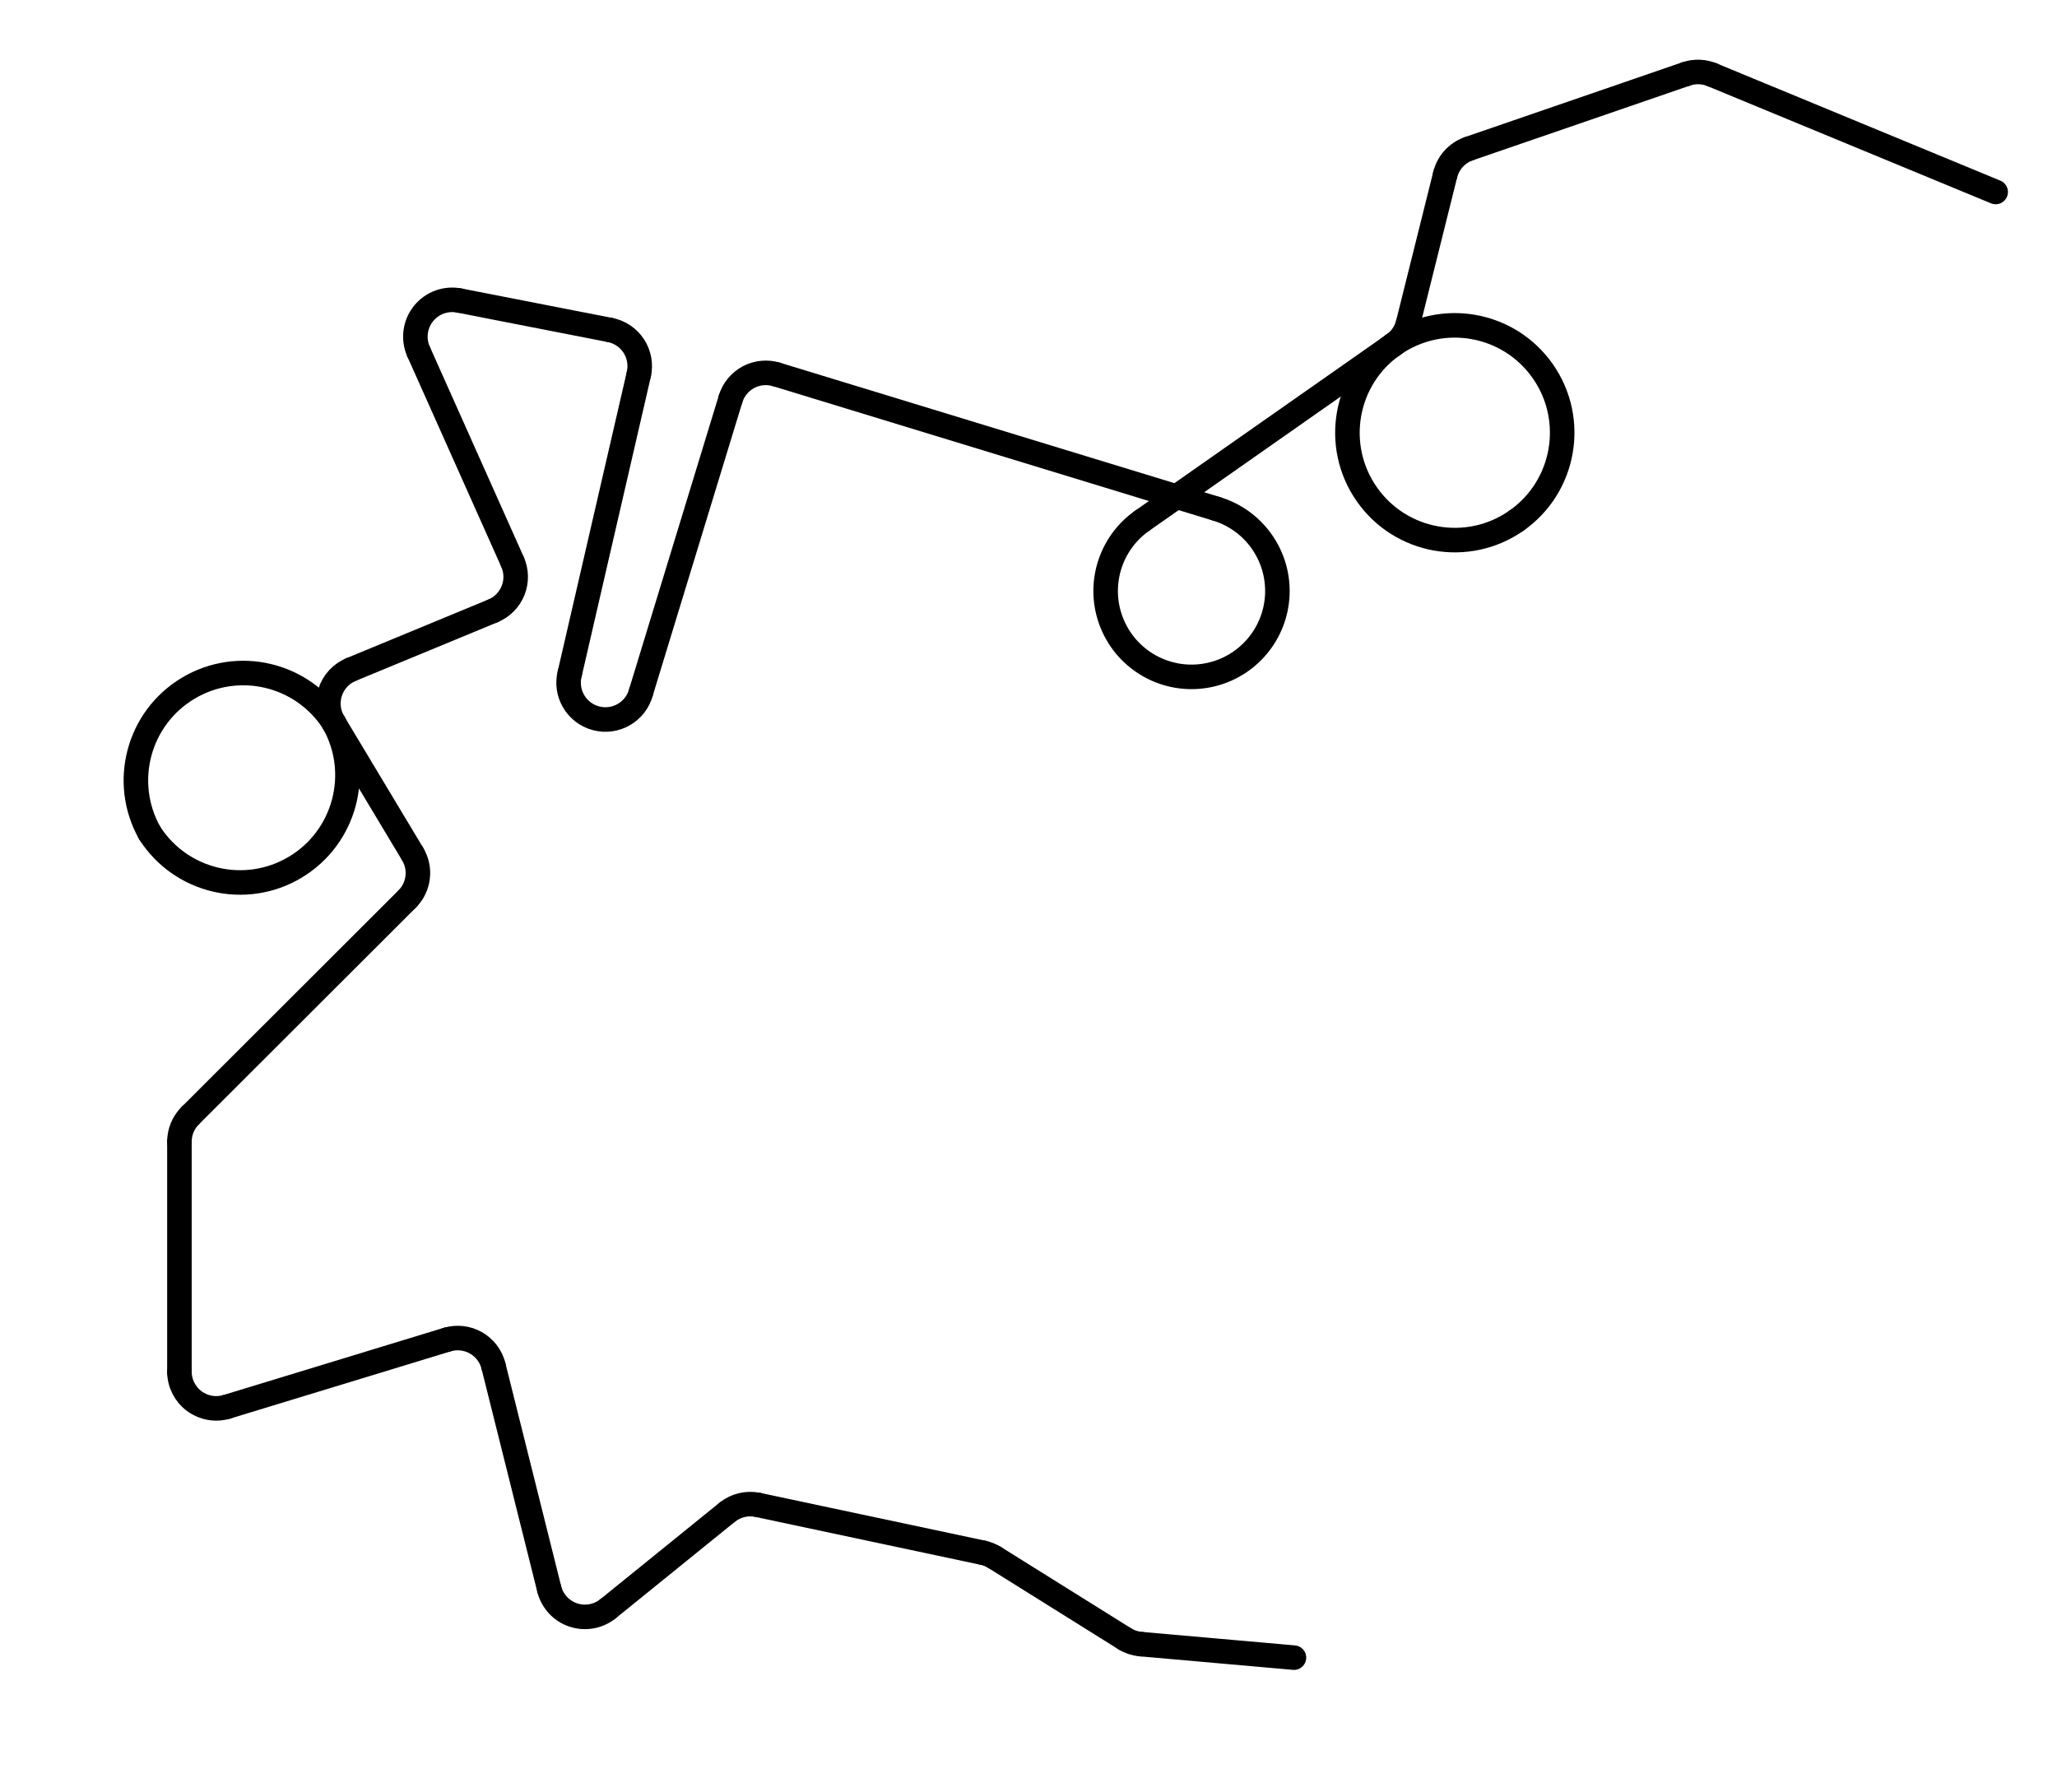
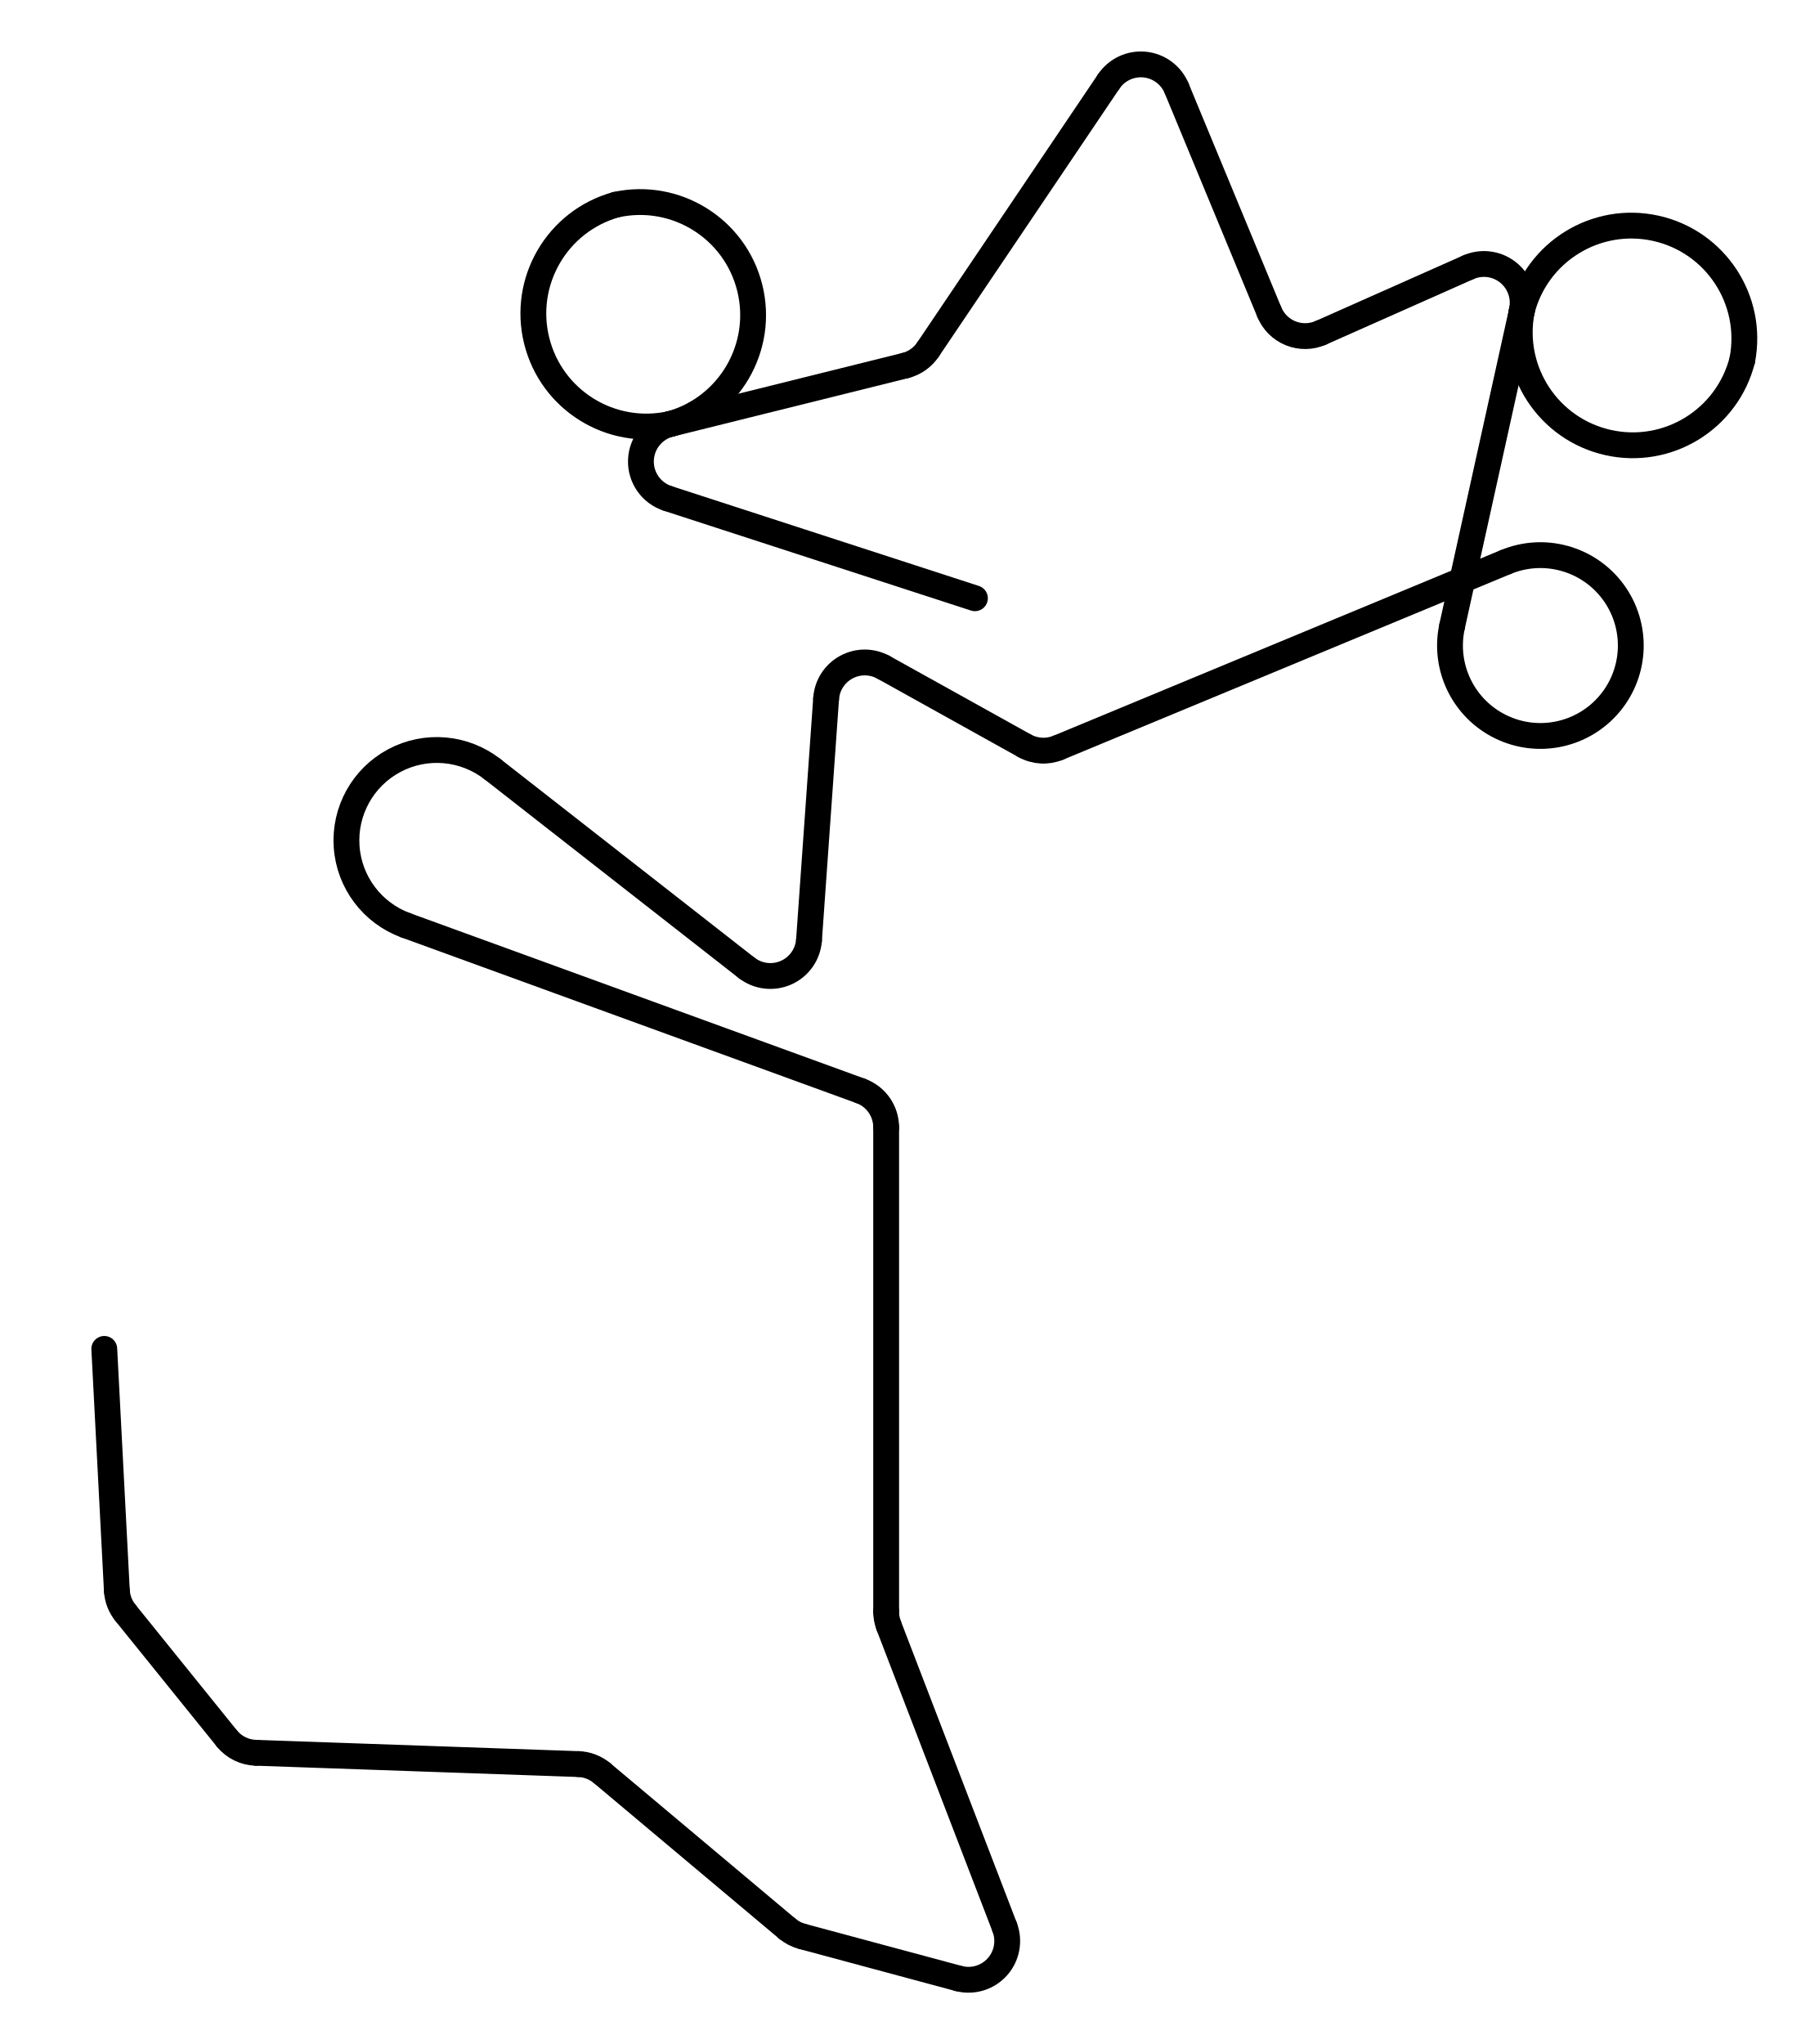
- <svg xmlns="http://www.w3.org/2000/svg" viewBox="-421.9 -540.5 670.7 584.3" preserveAspectRatio="xMidYMid meet">
+ <svg xmlns="http://www.w3.org/2000/svg" viewBox="-32.3 -417.8 560.5 633.1" preserveAspectRatio="xMidYMid meet">
  <g fill="none" stroke="#000" stroke-width="8" stroke-linecap="round">
-     <path d="M 0 0 L -49.8 -4.4" />
-     <path d="M -49.8 -4.4 A 12 12 0 0 1 -55.1 -6.1" />
-     <path d="M -55.1 -6.1 L -97.5 -32.6" />
-     <path d="M -97.5 -32.6 A 12 12 0 0 0 -101.4 -34.2" />
-     <path d="M -101.4 -34.2 L -174.8 -49.8" />
-     <path d="M -174.8 -49.8 A 12 12 0 0 0 -184.8 -47.4" />
-     <path d="M -184.8 -47.4 L -223.7 -15.9" />
-     <path d="M -223.7 -15.9 A 12 12 0 0 1 -242.8 -22.3" />
-     <path d="M -242.8 -22.3 L -261 -95.1" />
-     <path d="M -261 -95.1 A 12 12 0 0 0 -276.1 -103.7" />
-     <path d="M -276.1 -103.7 L -347.9 -81.8" />
-     <path d="M -347.9 -81.8 A 12 12 0 0 1 -363.4 -93.2" />
-     <path d="M -363.4 -93.2 L -363.4 -168.2" />
-     <path d="M -363.4 -168.2 A 12 12 0 0 1 -359.9 -176.7" />
-     <path d="M -359.9 -176.7 L -289.1 -247.4" />
-     <path d="M -289.1 -247.4 A 12 12 0 0 0 -287.4 -262.1" />
-     <path d="M -287.4 -262.1 L -313.1 -304.9" />
-     <path d="M -313.1 -304.9 A 35 35 0 0 0 -373.1 -268.9" />
-     <path d="M -373.1 -268.9 A 35 35 0 0 0 -313.1 -304.9" />
-     <path d="M -313.1 -304.9 A 12 12 0 0 1 -307.4 -322.2" />
-     <path d="M -307.4 -322.2 L -261.2 -341.3" />
-     <path d="M -261.2 -341.3 A 12 12 0 0 0 -254.8 -357.3" />
-     <path d="M -254.8 -357.3 L -285.4 -425.8" />
-     <path d="M -285.4 -425.8 A 12 12 0 0 1 -272.1 -442.5" />
-     <path d="M -272.1 -442.5 L -223 -432.9" />
-     <path d="M -223 -432.9 A 12 12 0 0 1 -213.6 -418.5" />
-     <path d="M -213.6 -418.5 L -236.1 -321" />
-     <path d="M -236.1 -321 A 12 12 0 0 0 -212.9 -314.8" />
-     <path d="M -212.9 -314.8 L -183.7 -410.4" />
-     <path d="M -183.7 -410.4 A 12 12 0 0 1 -168.7 -418.4" />
-     <path d="M -168.7 -418.4 L -25.3 -374.6" />
-     <path d="M -25.3 -374.6 A 28 28 0 1 1 -49.5 -370.7" />
-     <path d="M -49.5 -370.7 L 32.4 -428.1" />
-     <path d="M 32.4 -428.1 A 35 35 0 0 1 72.5 -370.7" />
-     <path d="M 72.5 -370.7 A 35 35 0 0 1 32.4 -428.1" />
-     <path d="M 32.4 -428.1 A 12 12 0 0 0 37.2 -435" />
-     <path d="M 37.2 -435 L 49.3 -483.5" />
-     <path d="M 49.3 -483.5 A 12 12 0 0 1 57 -492" />
-     <path d="M 57 -492 L 127.9 -516.4" />
-     <path d="M 127.9 -516.4 A 12 12 0 0 1 136.4 -516.1" />
-     <path d="M 136.4 -516.1 L 228.8 -477.9" />
+     <path d="M 0 0 L 3.9 74.9" />
+     <path d="M 3.9 74.9 A 12 12 0 0 0 6.6 81.8" />
+     <path d="M 6.6 81.8 L 38 120.7" />
+     <path d="M 38 120.7 A 12 12 0 0 0 47 125.1" />
+     <path d="M 47 125.1 L 146.9 128.6" />
+     <path d="M 146.9 128.6 A 12 12 0 0 1 154.2 131.4" />
+     <path d="M 154.2 131.4 L 211.6 179.6" />
+     <path d="M 211.6 179.6 A 12 12 0 0 0 216.3 182" />
+     <path d="M 216.3 182 L 264.6 195" />
+     <path d="M 264.6 195 A 12 12 0 0 0 278.9 179.1" />
+     <path d="M 278.9 179.1 L 243 85.7" />
+     <path d="M 243 85.7 A 12 12 0 0 1 242.2 81.4" />
+     <path d="M 242.2 81.4 L 242.2 -68.6" />
+     <path d="M 242.2 -68.6 A 12 12 0 0 0 234.3 -79.9" />
+     <path d="M 234.3 -79.9 L 93.4 -131.2" />
+     <path d="M 93.4 -131.2 A 28 28 0 1 1 120.2 -179.6" />
+     <path d="M 120.2 -179.6 L 199 -118" />
+     <path d="M 199 -118 A 12 12 0 0 0 218.3 -126.6" />
+     <path d="M 218.3 -126.6 L 223.6 -201.4" />
+     <path d="M 223.6 -201.4 A 12 12 0 0 1 241.4 -211.1" />
+     <path d="M 241.4 -211.1 L 285.1 -186.8" />
+     <path d="M 285.1 -186.8 A 12 12 0 0 0 295.5 -186.2" />
+     <path d="M 295.5 -186.2 L 434.1 -243.7" />
+     <path d="M 434.1 -243.7 A 28 28 0 1 1 417.5 -223.8" />
+     <path d="M 417.5 -223.8 L 439.1 -321.5" />
+     <path d="M 439.1 -321.5 A 35 35 0 0 1 507.4 -306.3" />
+     <path d="M 507.4 -306.3 A 35 35 0 0 1 439.1 -321.5" />
+     <path d="M 439.1 -321.5 A 12 12 0 0 0 422.5 -335" />
+     <path d="M 422.5 -335 L 376.8 -314.7" />
+     <path d="M 376.8 -314.7 A 12 12 0 0 1 360.9 -321.1" />
+     <path d="M 360.9 -321.1 L 332.2 -390.4" />
+     <path d="M 332.2 -390.4 A 12 12 0 0 0 311.1 -392.5" />
+     <path d="M 311.1 -392.5 L 255.2 -309.6" />
+     <path d="M 255.2 -309.6 A 12 12 0 0 1 248.2 -304.6" />
+     <path d="M 248.2 -304.6 L 175.4 -286.5" />
+     <path d="M 175.4 -286.5 A 35 35 0 0 1 158.5 -354.4" />
+     <path d="M 158.5 -354.4 A 35 35 0 0 1 175.4 -286.5" />
+     <path d="M 175.4 -286.5 A 12 12 0 0 0 174.6 -263.4" />
+     <path d="M 174.6 -263.4 L 269.7 -232.5" />
  </g>
</svg>
